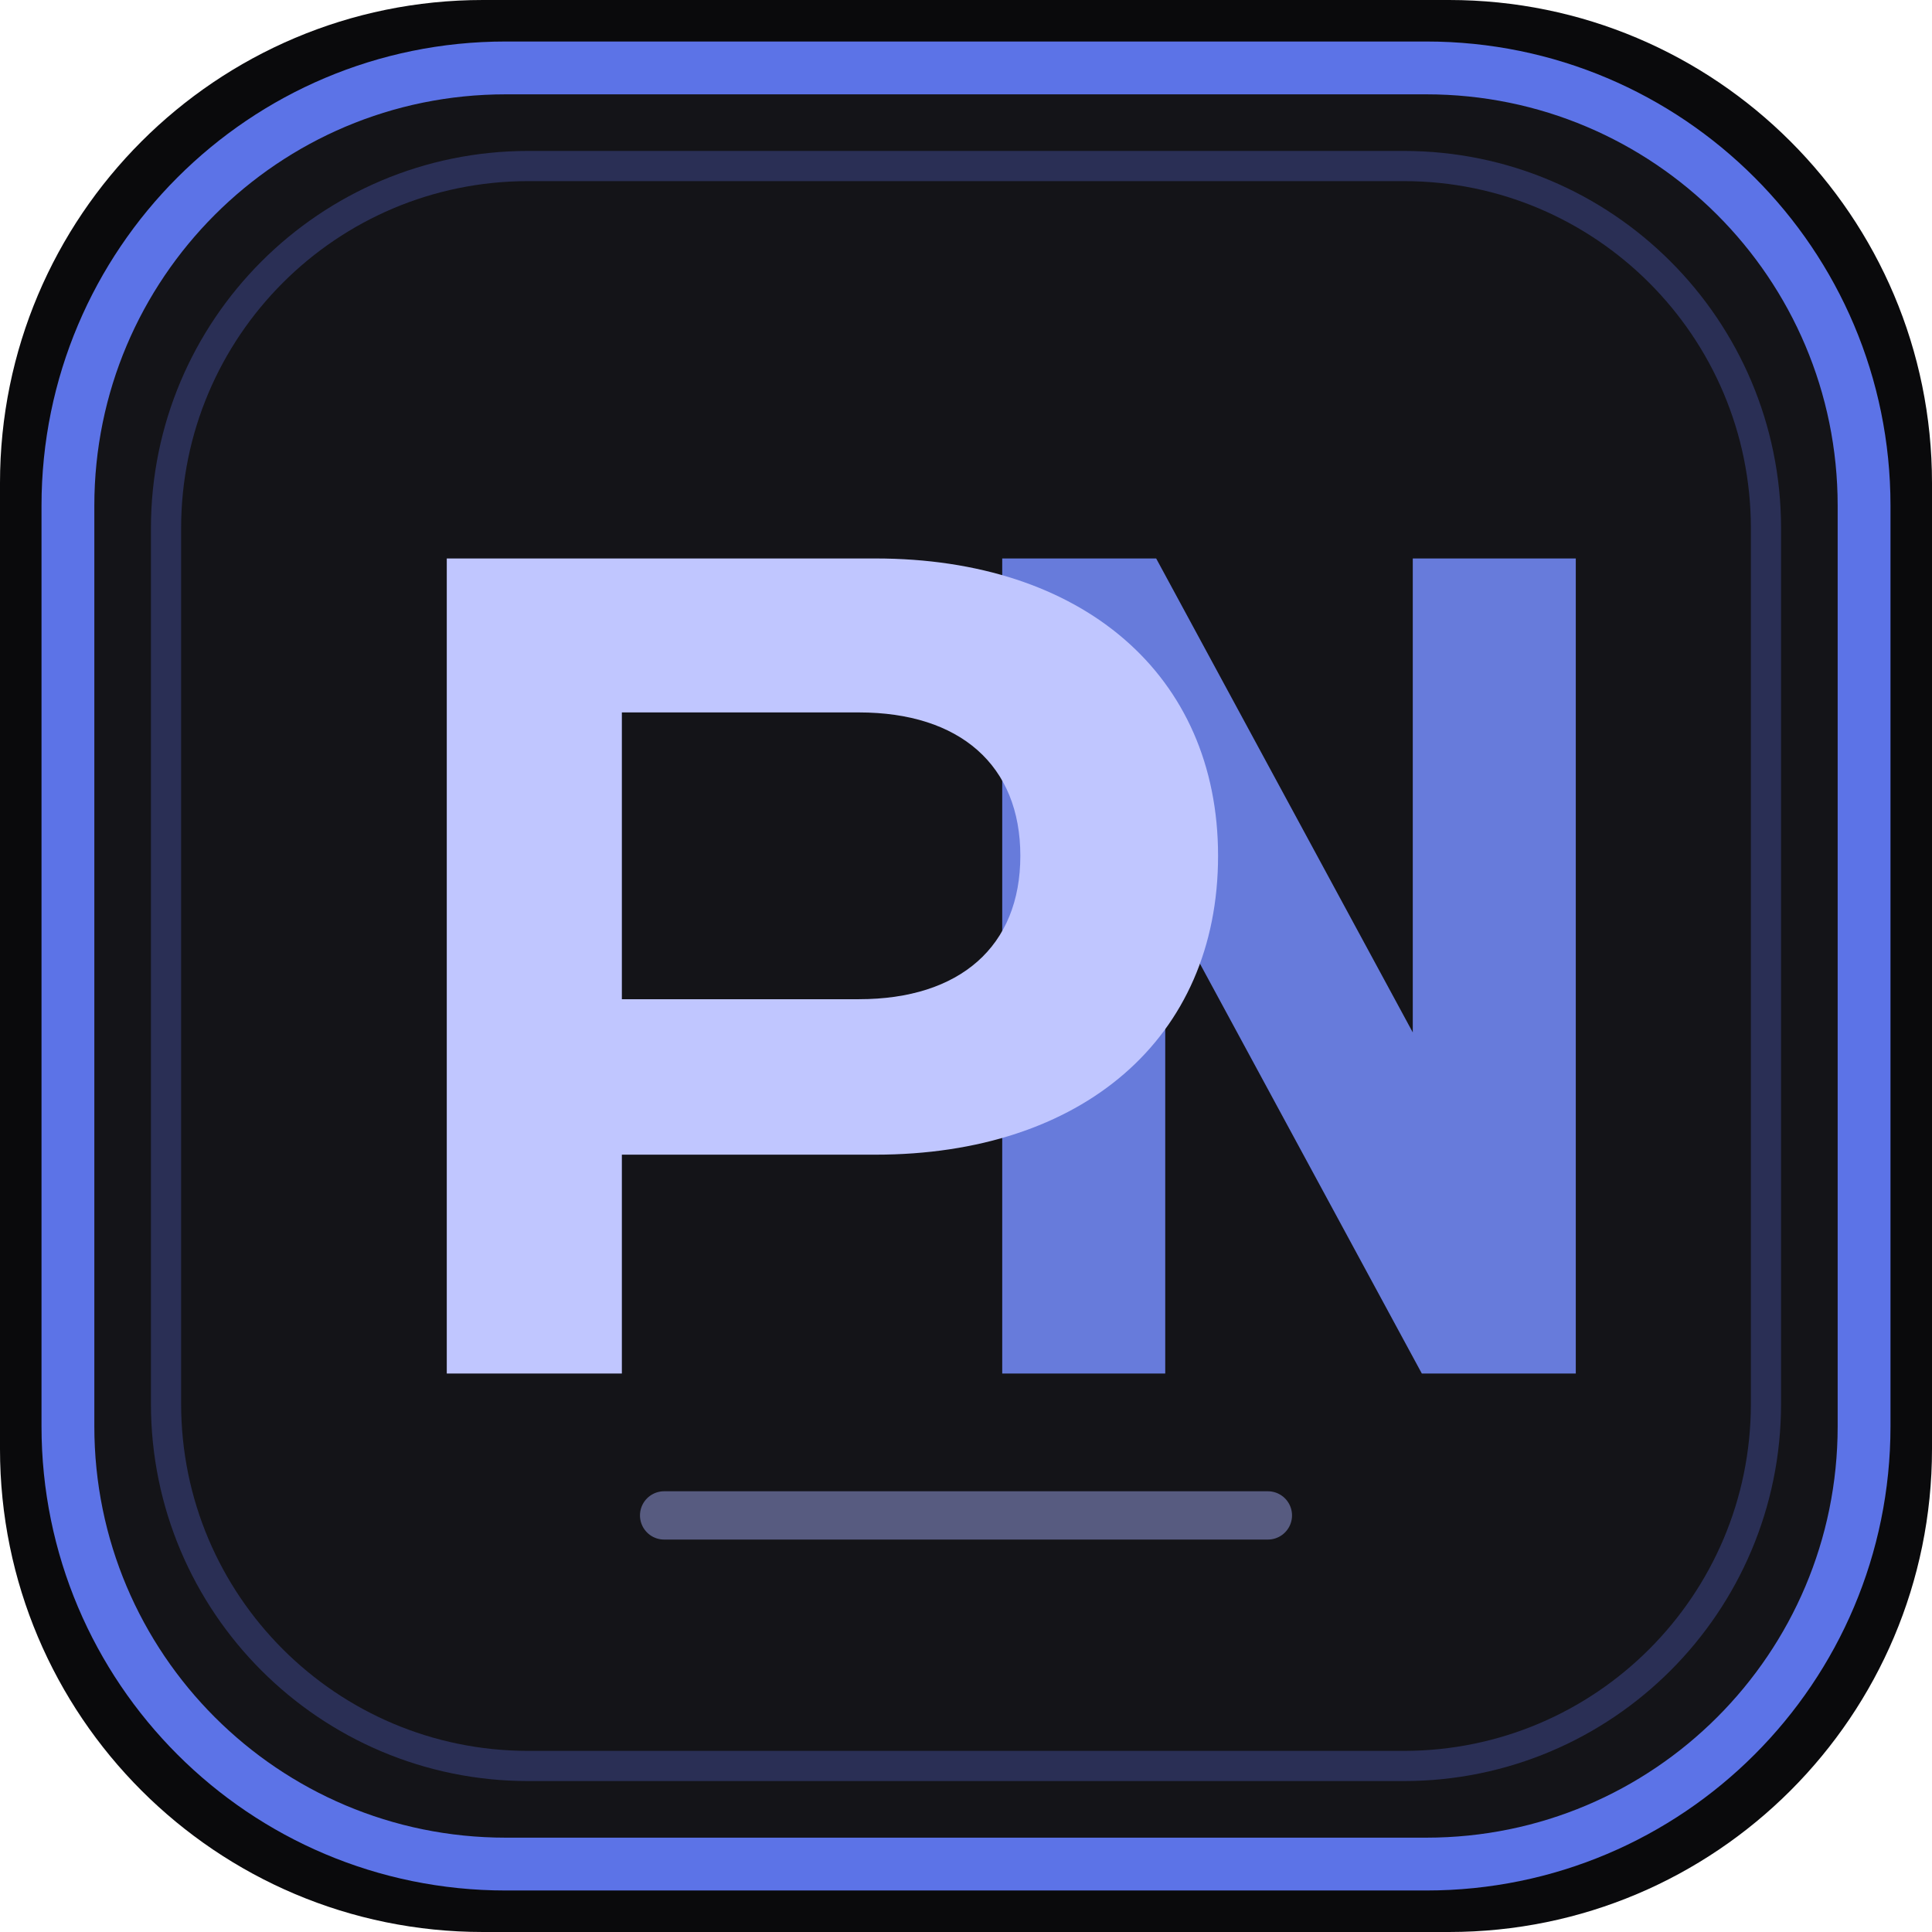
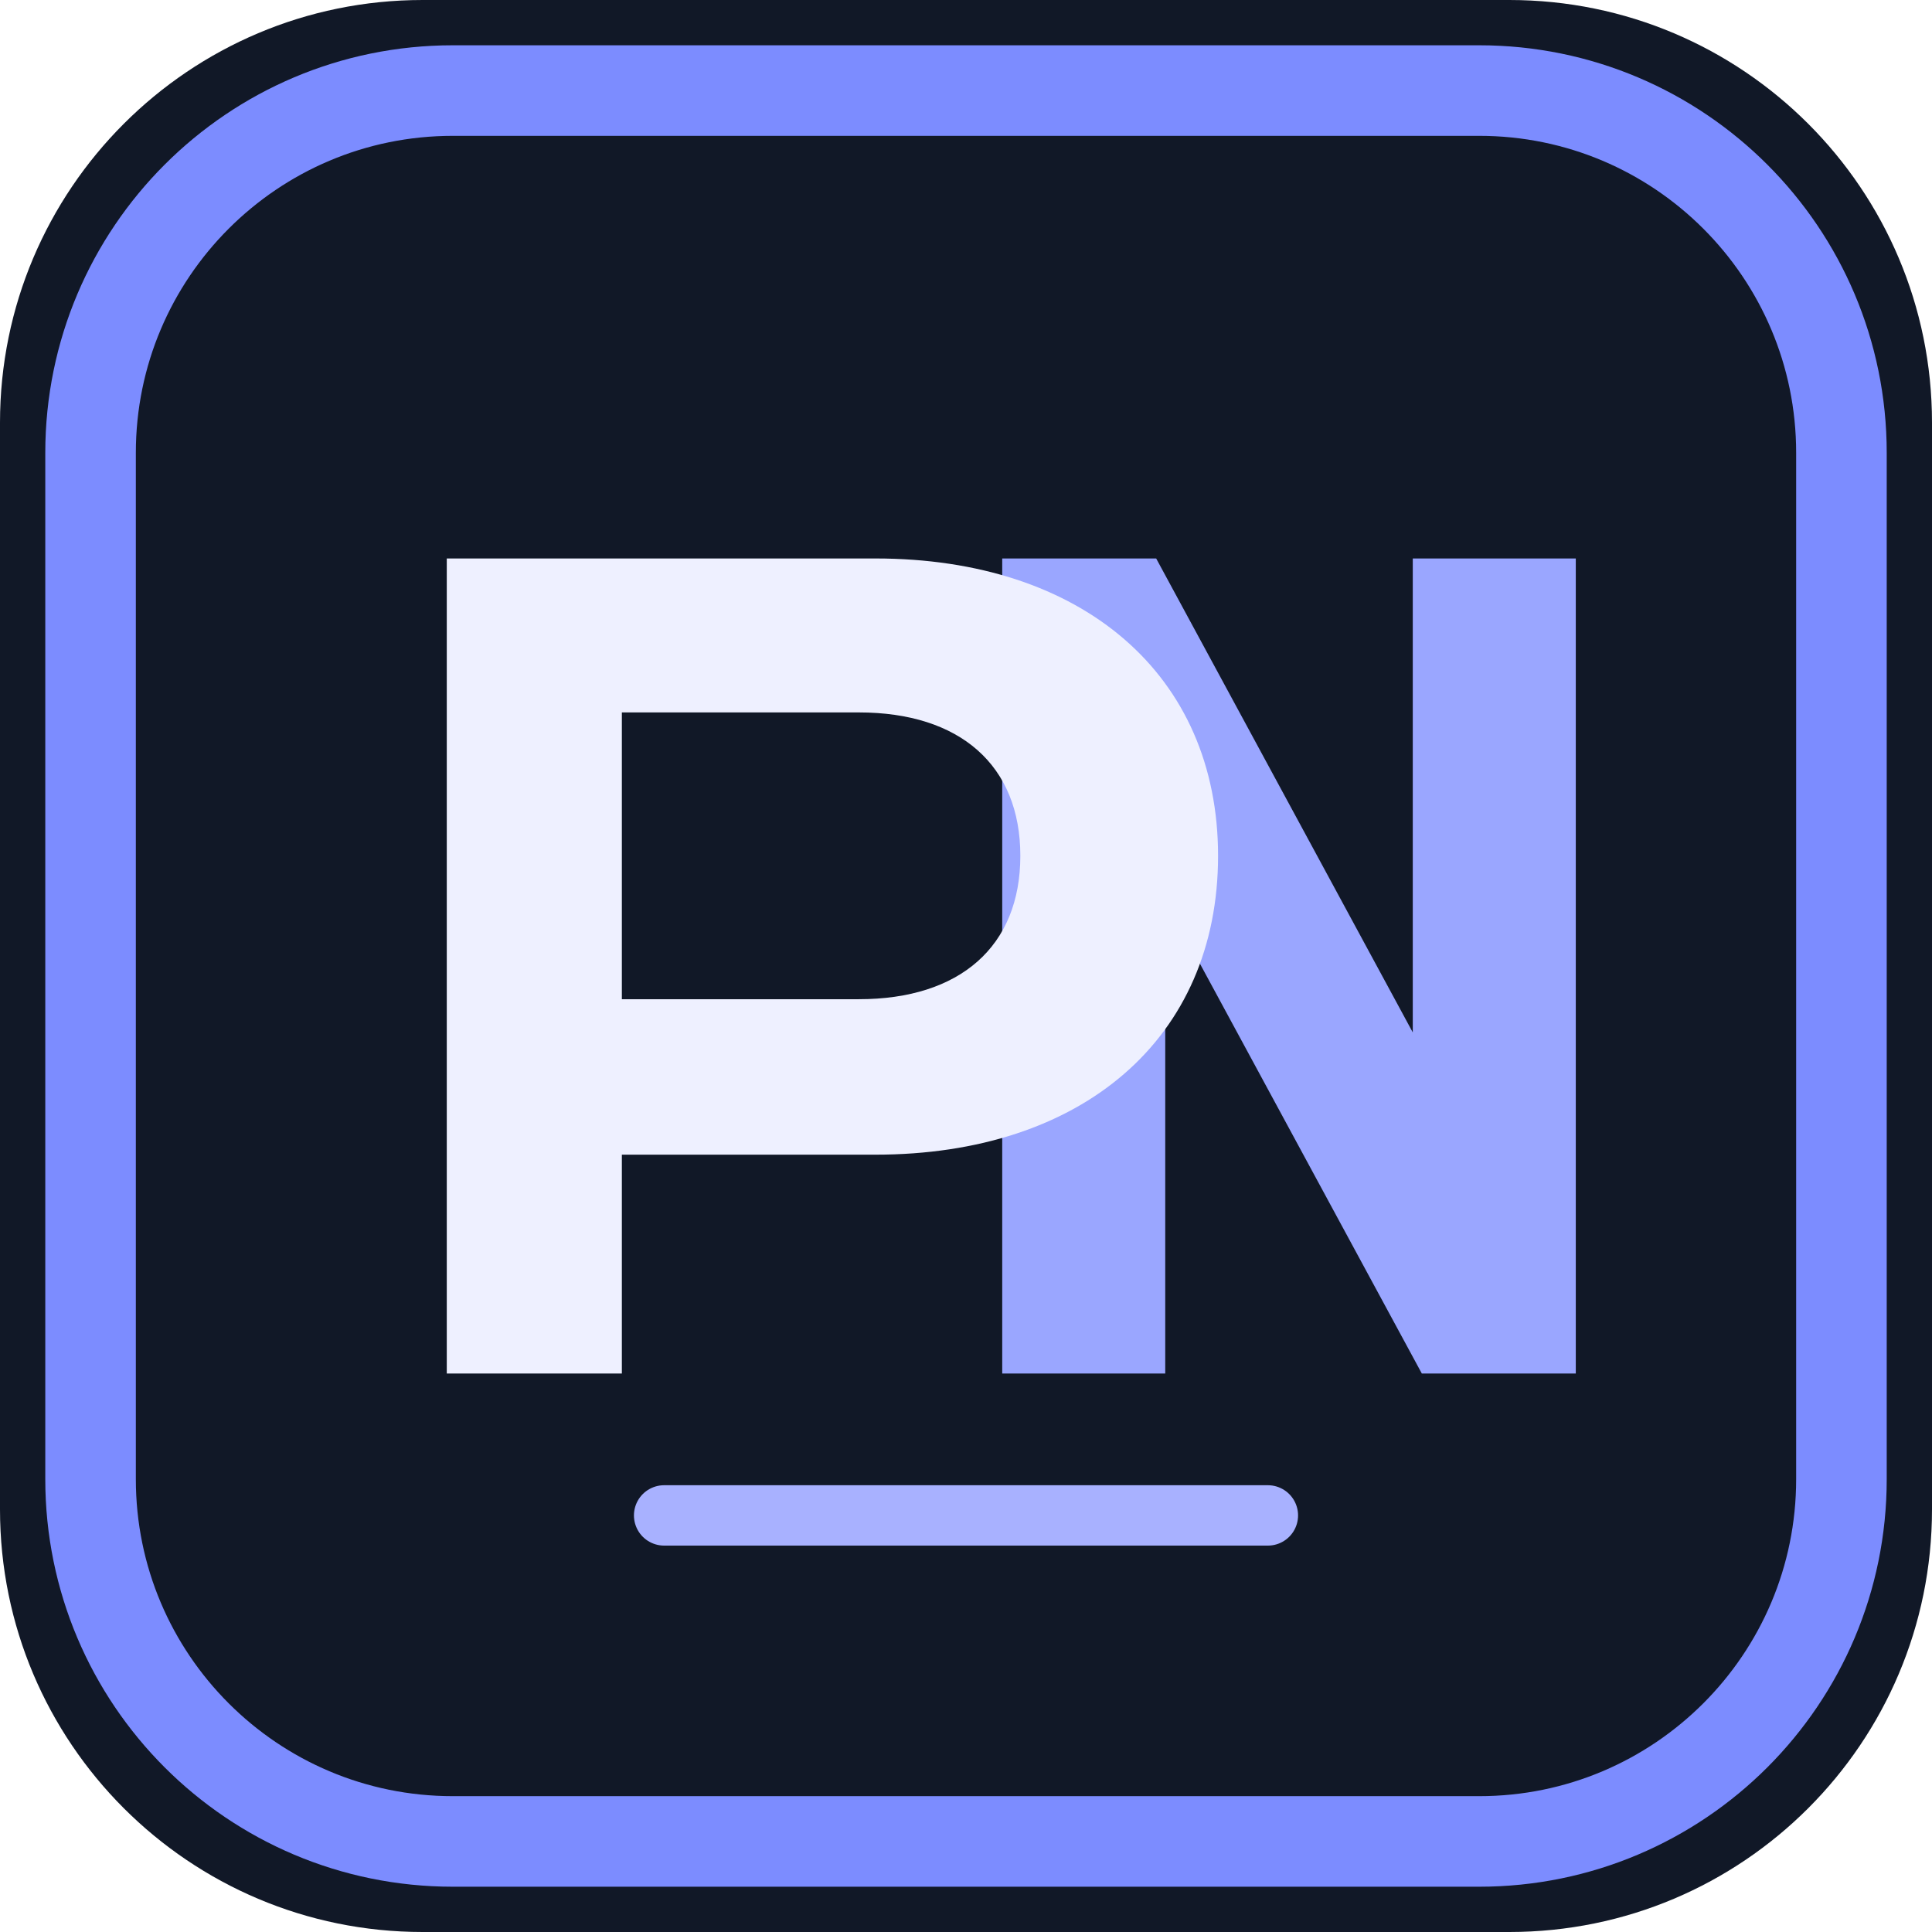
- <svg xmlns="http://www.w3.org/2000/svg" viewBox="0 0 64 64" fill="none" role="img" aria-label="Penn Notes">
-   <rect width="64" height="64" rx="16" fill="#0a0a0c" />
-   <rect x="2.25" y="2.25" width="59.5" height="59.5" rx="14.5" fill="#141418" stroke="#5c73e7" stroke-width="1.75" />
-   <rect x="5.5" y="5.5" width="53" height="53" rx="12" stroke="#2a2f55" stroke-width="1" />
-   <path fill="#6e83ec" fill-rule="evenodd" d="M33.2 18.5h5.1L46.8 34.2V18.5h5.4V45.5h-5.1L38.6 29.8V45.5h-5.4V18.5z" opacity="0.92" />
-   <path fill="#c0c6ff" d="M14.8 18.5h14.2c6.85 0 11.35 3.85 11.35 9.85 0 6.05-4.5 9.9-11.35 9.9H20.6V45.5h-5.8V18.5zm5.8 5.1v9.5h7.85c3.35 0 5.35-1.75 5.35-4.75s-2-4.75-5.35-4.75H20.6z" />
-   <path d="M22 50.2h20" stroke="#a8b1ff" stroke-width="1.6" stroke-linecap="round" opacity="0.45" />
+ <svg xmlns="http://www.w3.org/2000/svg" viewBox="0 0 64 64" fill="none">
+   <rect width="64" height="64" rx="14" fill="#111827" />
+   <rect x="3" y="3" width="58" height="58" rx="12" stroke="#7C8CFF" stroke-width="3" />
+   <path fill="#9AA6FF" fill-rule="evenodd" d="M33.2 18.5h5.1L46.8 34.2V18.5h5.4V45.5h-5.1L38.6 29.8V45.5h-5.4V18.5z" />
+   <path fill="#EEF0FF" d="M14.8 18.5h14.2c6.85 0 11.35 3.85 11.35 9.85 0 6.05-4.5 9.9-11.35 9.9H20.6V45.5h-5.8V18.5zm5.8 5.1v9.5h7.85c3.35 0 5.35-1.75 5.35-4.75s-2-4.75-5.35-4.75H20.6z" />
+   <path d="M22 50.2h20" stroke="#A8B1FF" stroke-width="2" stroke-linecap="round" />
</svg>
